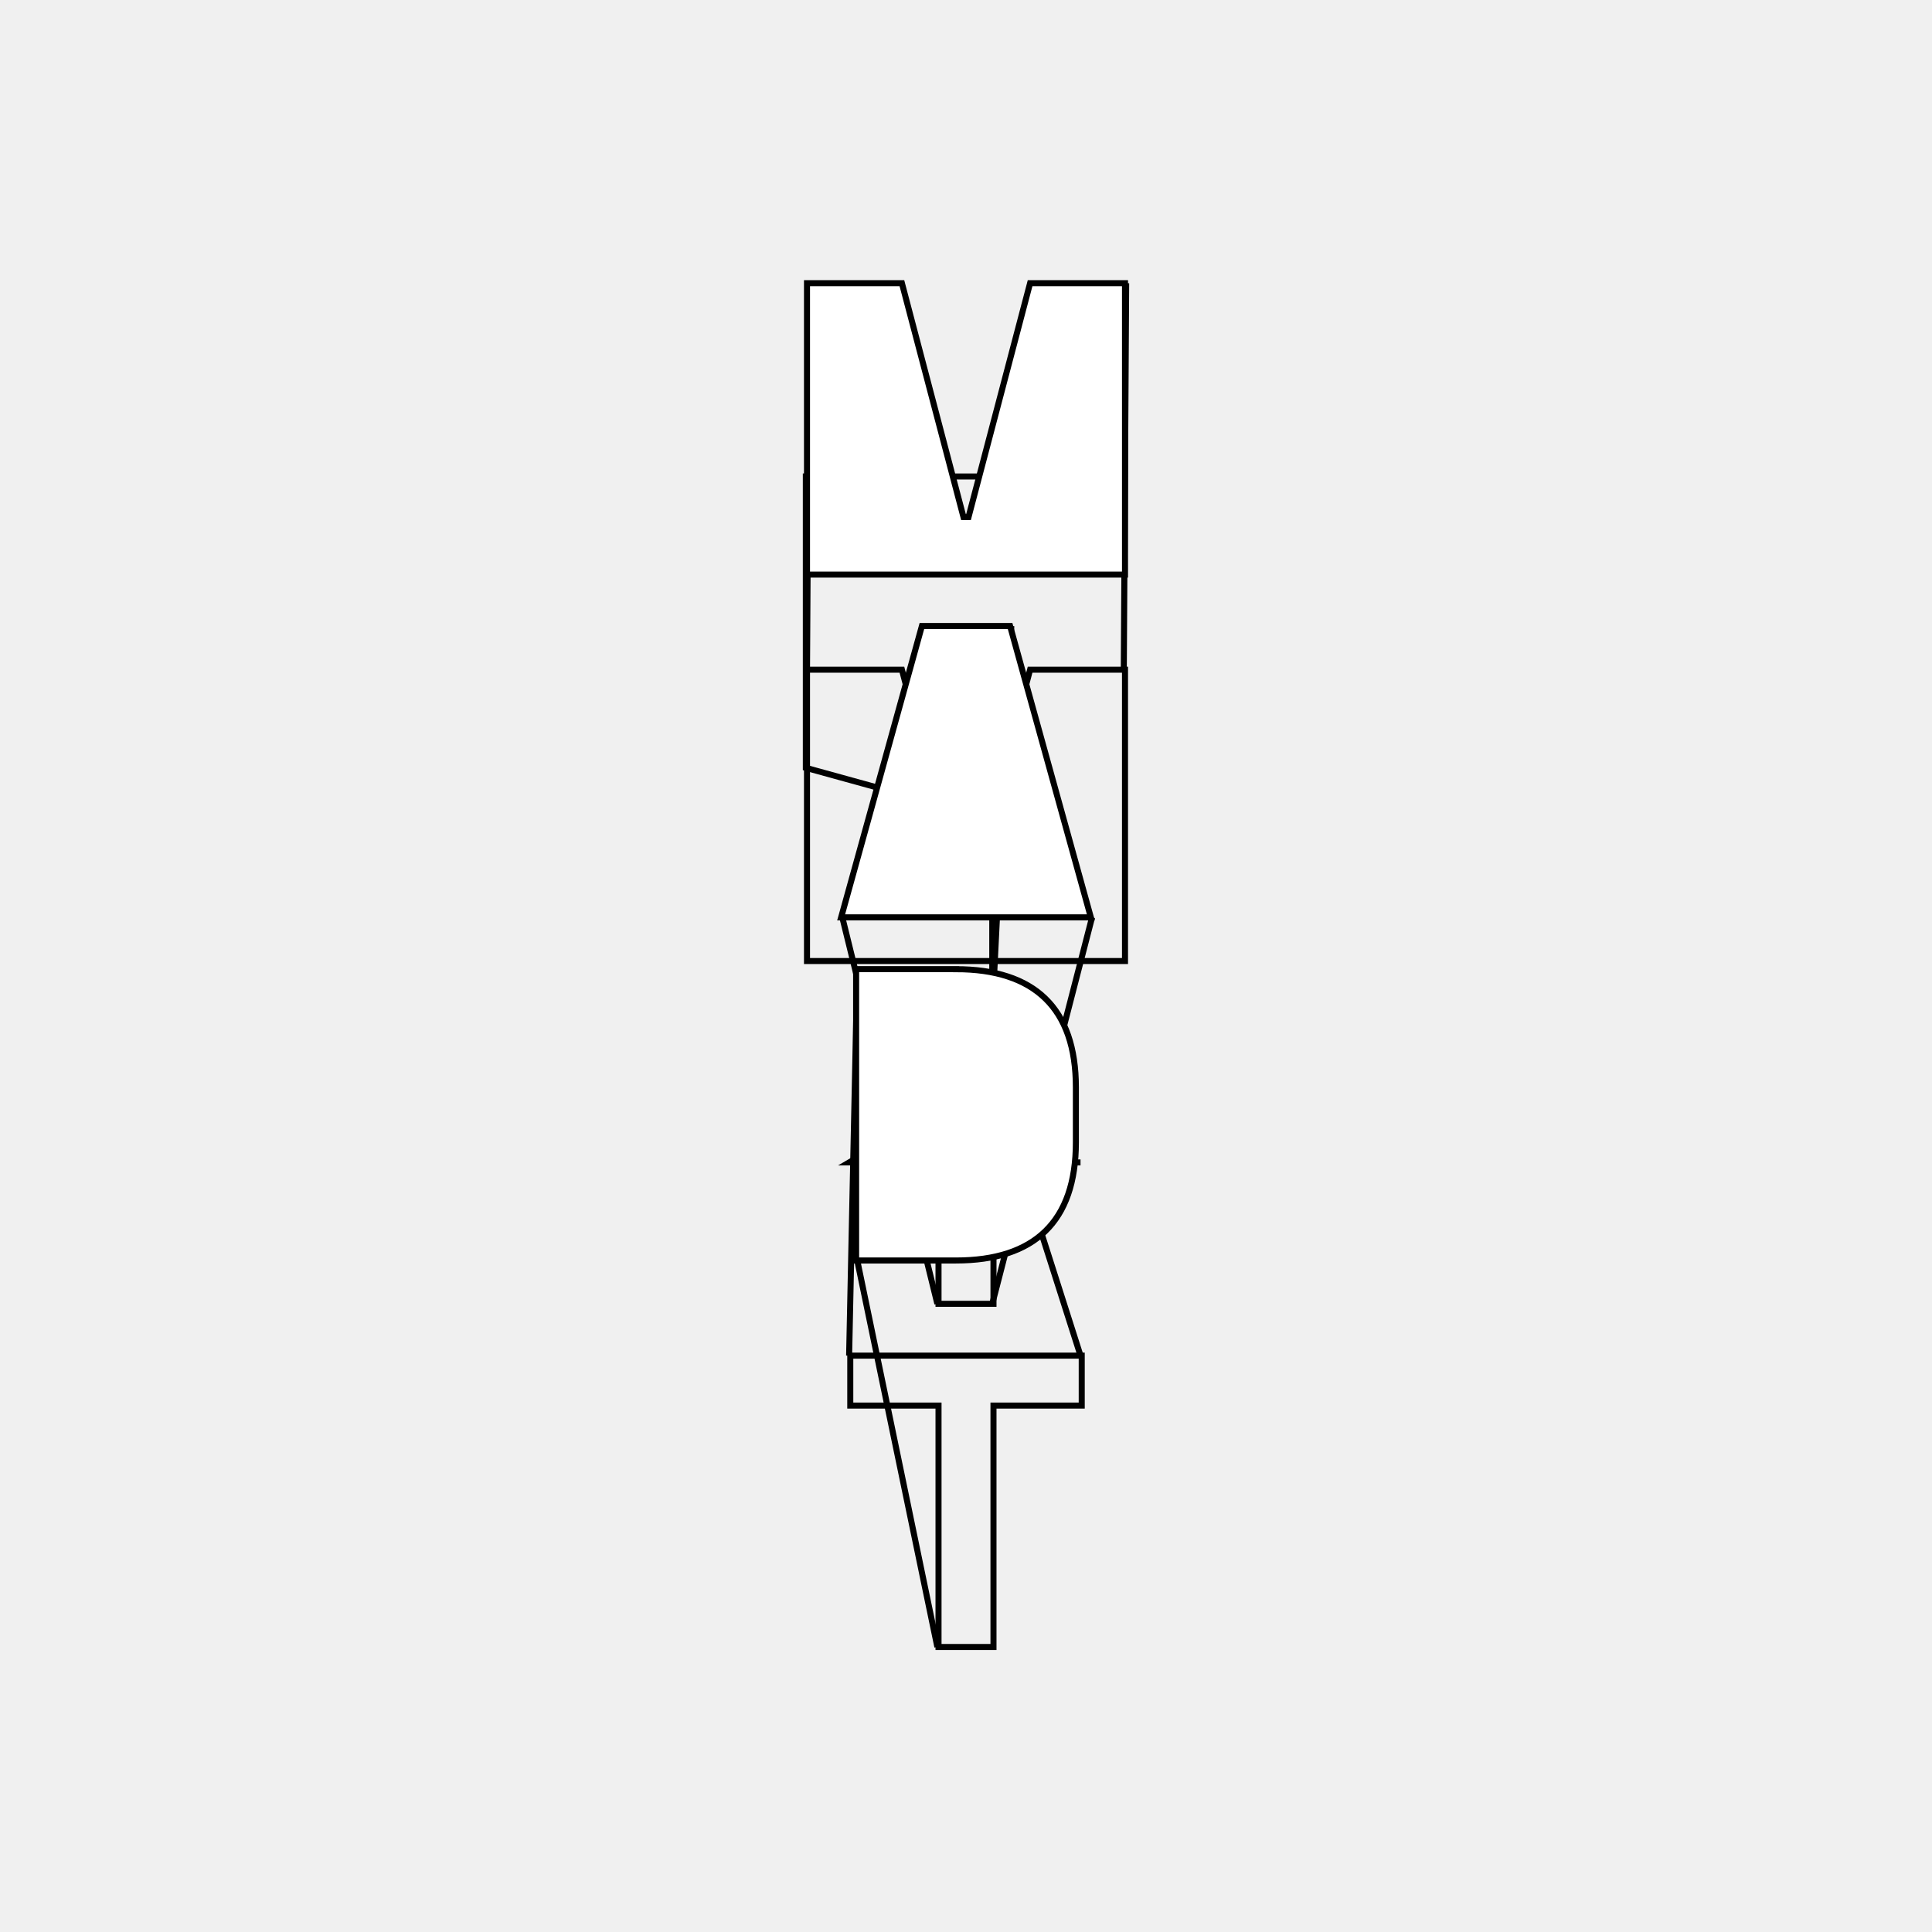
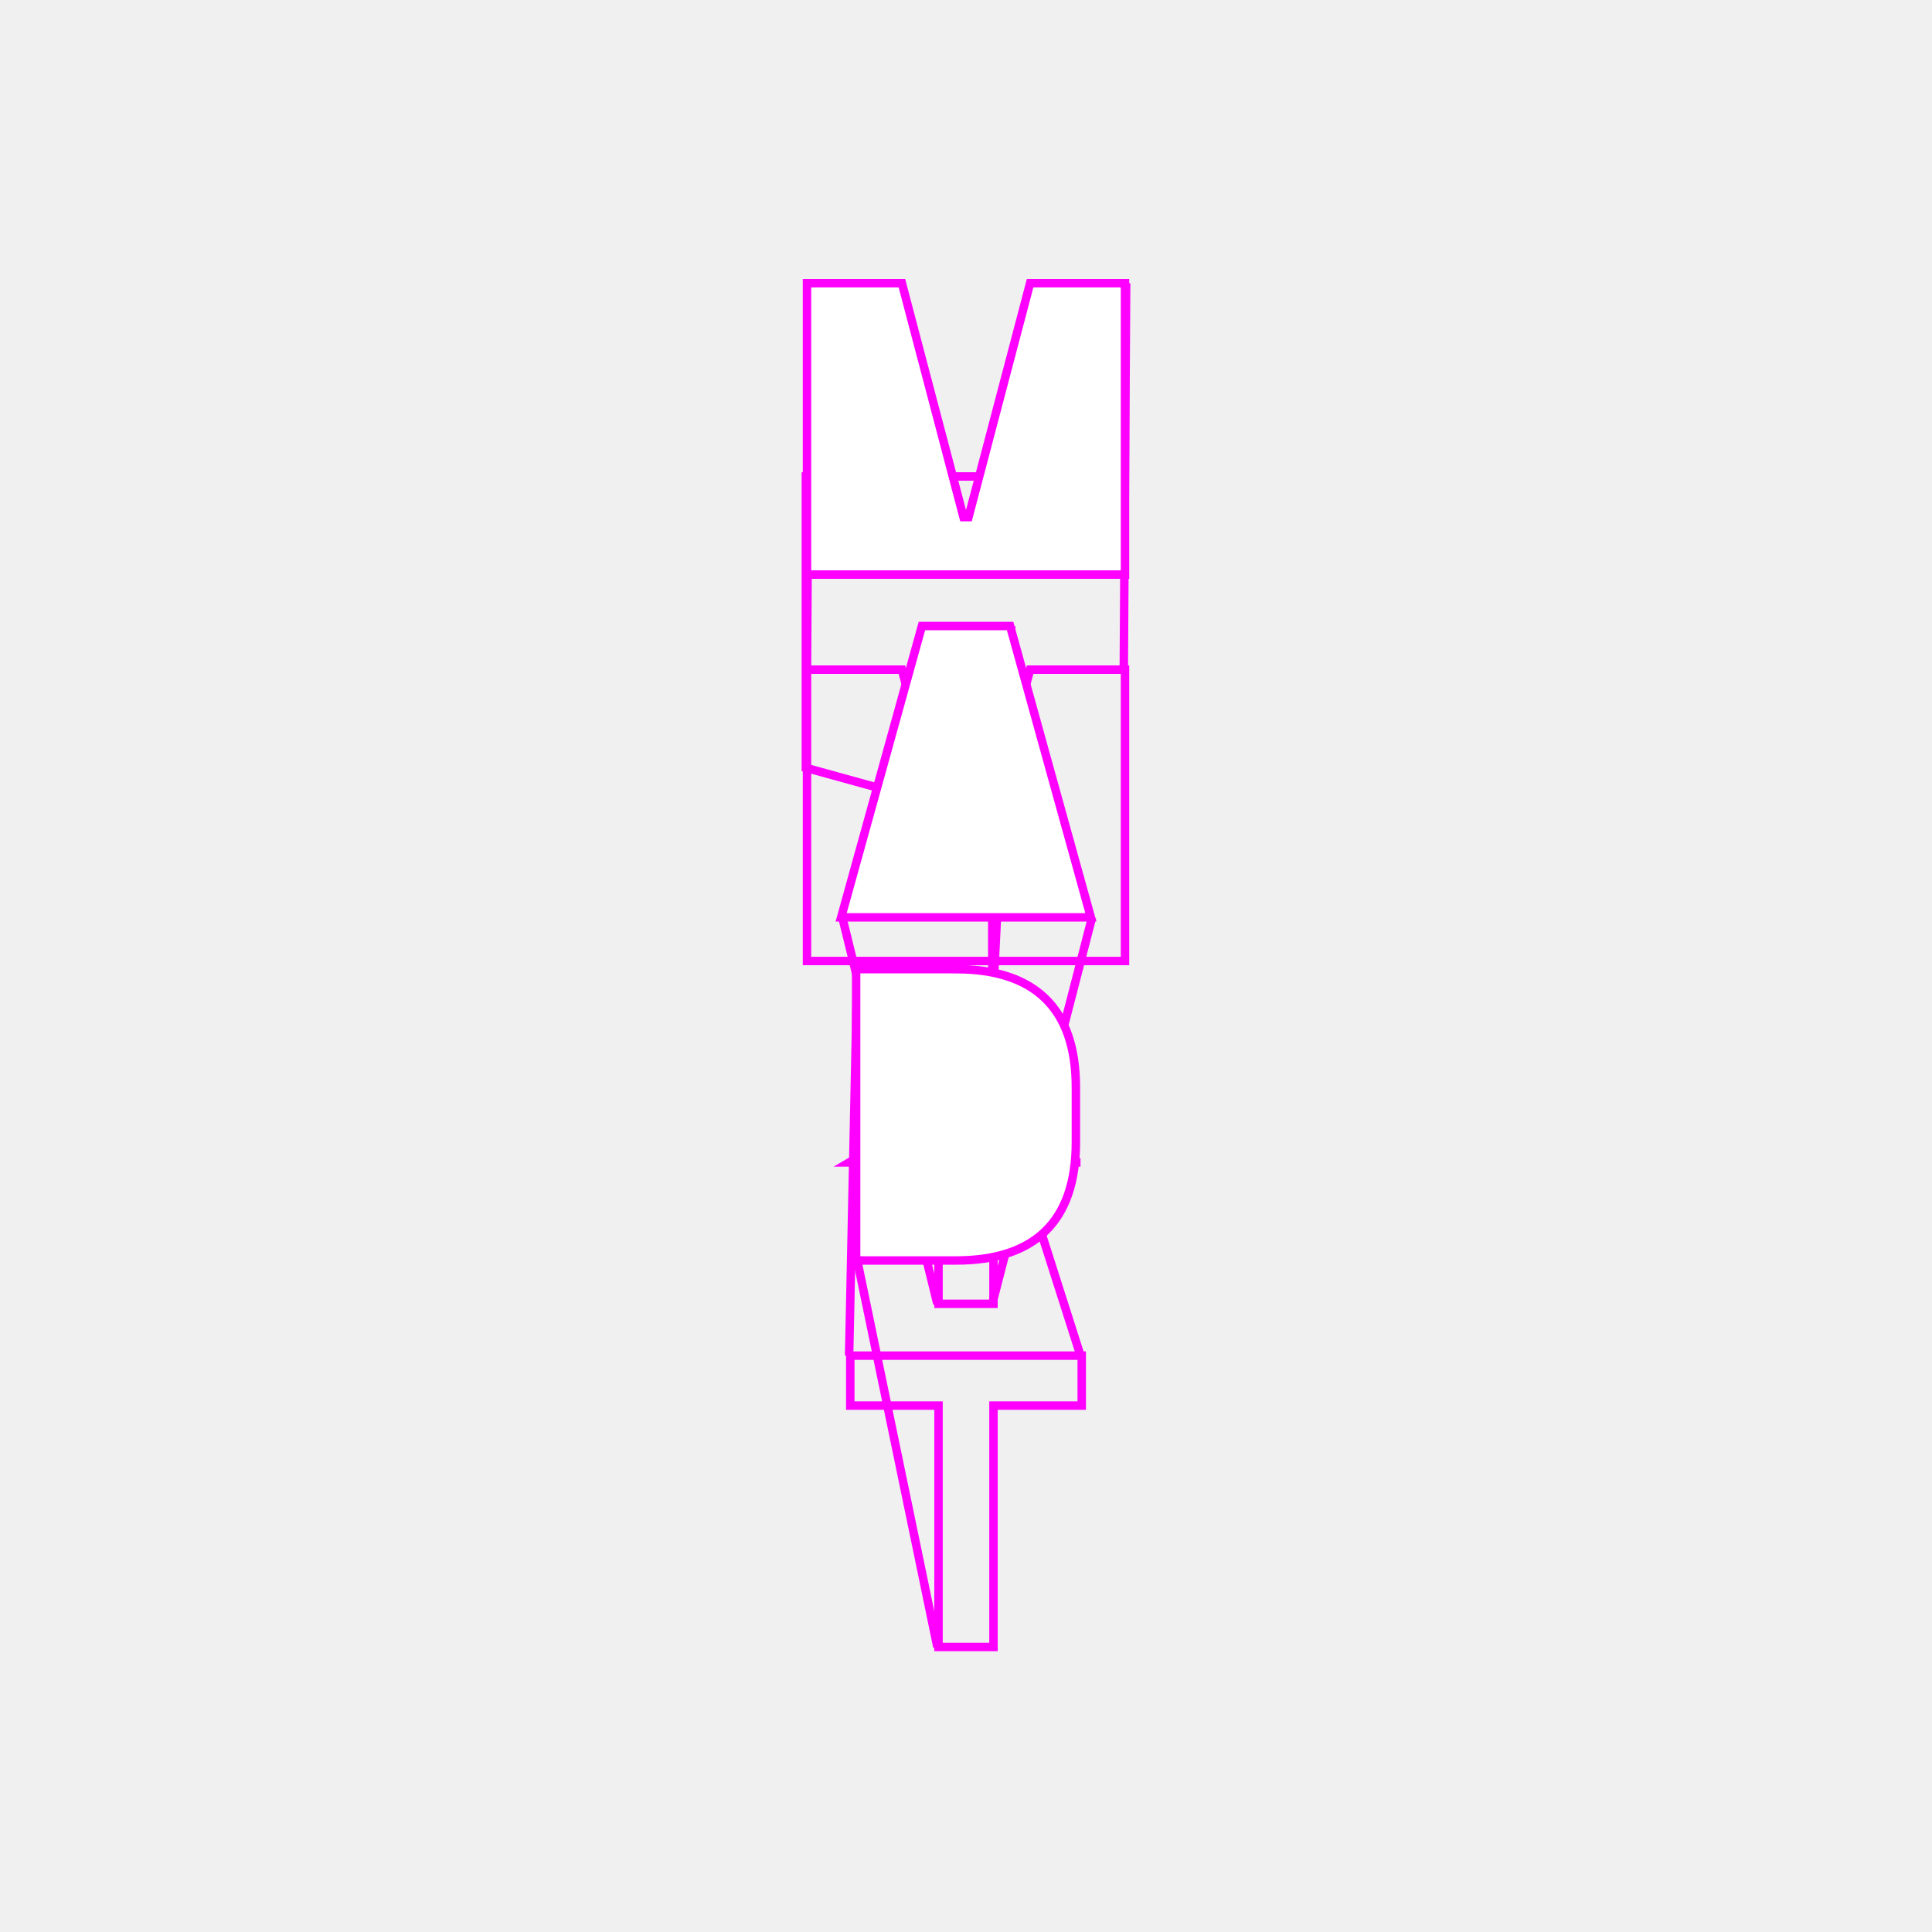
<svg xmlns="http://www.w3.org/2000/svg" id="Layer_1" viewBox="0 0 400 400">
  <defs>
-     <style>.cls-1{fill:none;}.cls-1,.cls-2{stroke:#000;stroke-miterlimit:10;stroke-width:1.25px;}.cls-2{fill:#fff;}</style>
+     <style>.cls-1{fill:#fff;}.cls-1,.cls-2{stroke:#f0f;stroke-miterlimit:10;stroke-width:1.75px;}.cls-2{fill:none;}</style>
  </defs>
-   <line class="cls-1" x1="194.07" y1="340.99" x2="177.49" y2="260.98" />
-   <line class="cls-1" x1="175.8" y1="280.67" x2="177.49" y2="200.66" />
-   <line class="cls-1" x1="223.71" y1="280.67" x2="198.18" y2="200.66" />
-   <line class="cls-1" x1="194.07" y1="269.94" x2="174.39" y2="189.93" />
-   <line class="cls-1" x1="205.44" y1="269.94" x2="226.1" y2="189.93" />
-   <line class="cls-1" x1="205.44" y1="209.62" x2="209.38" y2="129.61" />
-   <line class="cls-1" x1="167.08" y1="138.65" x2="167.57" y2="58.63" />
-   <line class="cls-1" x1="232.67" y1="138.65" x2="233.16" y2="58.64" />
+   <line class="cls-2" x1="194.07" y1="340.99" x2="177.49" y2="260.98" />
+   <line class="cls-2" x1="175.8" y1="280.67" x2="177.49" y2="200.66" />
+   <line class="cls-2" x1="223.71" y1="280.67" x2="198.18" y2="200.66" />
+   <line class="cls-2" x1="194.07" y1="269.94" x2="174.39" y2="189.93" />
+   <line class="cls-2" x1="205.44" y1="269.94" x2="226.1" y2="189.93" />
+   <line class="cls-2" x1="205.44" y1="209.62" x2="209.38" y2="129.61" />
+   <line class="cls-2" x1="167.08" y1="138.65" x2="167.57" y2="58.63" />
+   <line class="cls-2" x1="232.67" y1="138.65" x2="233.16" y2="58.64" />
  <g>
    <g>
-       <polygon class="cls-1" points="223.96 280.67 223.96 291.01 205.69 291.01 205.69 340.99 194.31 340.99 194.31 291.01 176.04 291.01 176.04 280.67 223.96 280.67" />
-       <rect class="cls-1" x="194.31" y="209.62" width="11.38" height="60.32" />
-       <polygon class="cls-1" points="186.73 138.65 199.48 187.08 200.52 187.08 213.27 138.65 232.92 138.65 232.92 198.97 221.89 198.97 208.36 198.97 191.64 198.97 178.11 198.97 167.08 198.97 167.08 138.65 186.73 138.65" />
+       <polygon class="cls-2" points="223.96 280.67 223.96 291.01 205.69 291.01 205.69 340.99 194.31 340.99 194.31 291.01 176.04 291.01 176.04 280.67 223.96 280.67" />
+       <rect class="cls-2" x="194.31" y="209.62" width="11.38" height="60.32" />
+       <polygon class="cls-2" points="186.73 138.65 199.48 187.08 200.52 187.08 213.27 138.65 232.92 138.65 232.92 198.97 221.89 198.97 208.36 198.97 191.64 198.97 178.11 198.97 167.08 198.97 167.08 138.65 186.73 138.65" />
    </g>
-     <path class="cls-1" d="M194.07,300.99m29.64-60.32-47.91,0,18.27-10.73,11.37,0,0-60.32-38.6-10.65,0-60.32,65.84,0" />
+     <path class="cls-2" d="M194.07,300.99m29.64-60.32-47.91,0,18.27-10.73,11.37,0,0-60.32-38.6-10.65,0-60.32,65.84,0" />
    <g>
-       <path class="cls-2" d="M197.93,200.66c16.2,0,24.82,8.01,24.82,24.47v11.37c0,16.46-8.62,24.47-24.82,24.47h-20.68v-60.32h20.68Z" />
-       <polygon class="cls-2" points="209.13 129.61 225.85 189.93 214.13 189.93 185.87 189.93 174.15 189.93 190.87 129.61 209.13 129.61" />
-       <polygon class="cls-2" points="186.73 58.63 199.48 107.06 200.52 107.06 213.27 58.63 232.92 58.63 232.92 118.96 221.89 118.96 208.36 118.96 191.64 118.96 178.11 118.96 167.08 118.96 167.08 58.63 186.73 58.63" />
+       <path class="cls-1" d="M197.93,200.66c16.2,0,24.82,8.01,24.82,24.47v11.37c0,16.46-8.62,24.47-24.82,24.47h-20.68v-60.32h20.68Z" />
+       <polygon class="cls-1" points="209.13 129.61 225.85 189.93 214.13 189.93 185.87 189.93 174.15 189.93 190.87 129.61 209.13 129.61" />
+       <polygon class="cls-1" points="186.73 58.63 199.48 107.06 200.52 107.06 213.27 58.63 232.92 58.63 232.92 118.96 221.89 118.96 208.36 118.96 191.64 118.96 178.11 118.96 167.08 118.96 167.08 58.63 186.73 58.63" />
    </g>
  </g>
</svg>
